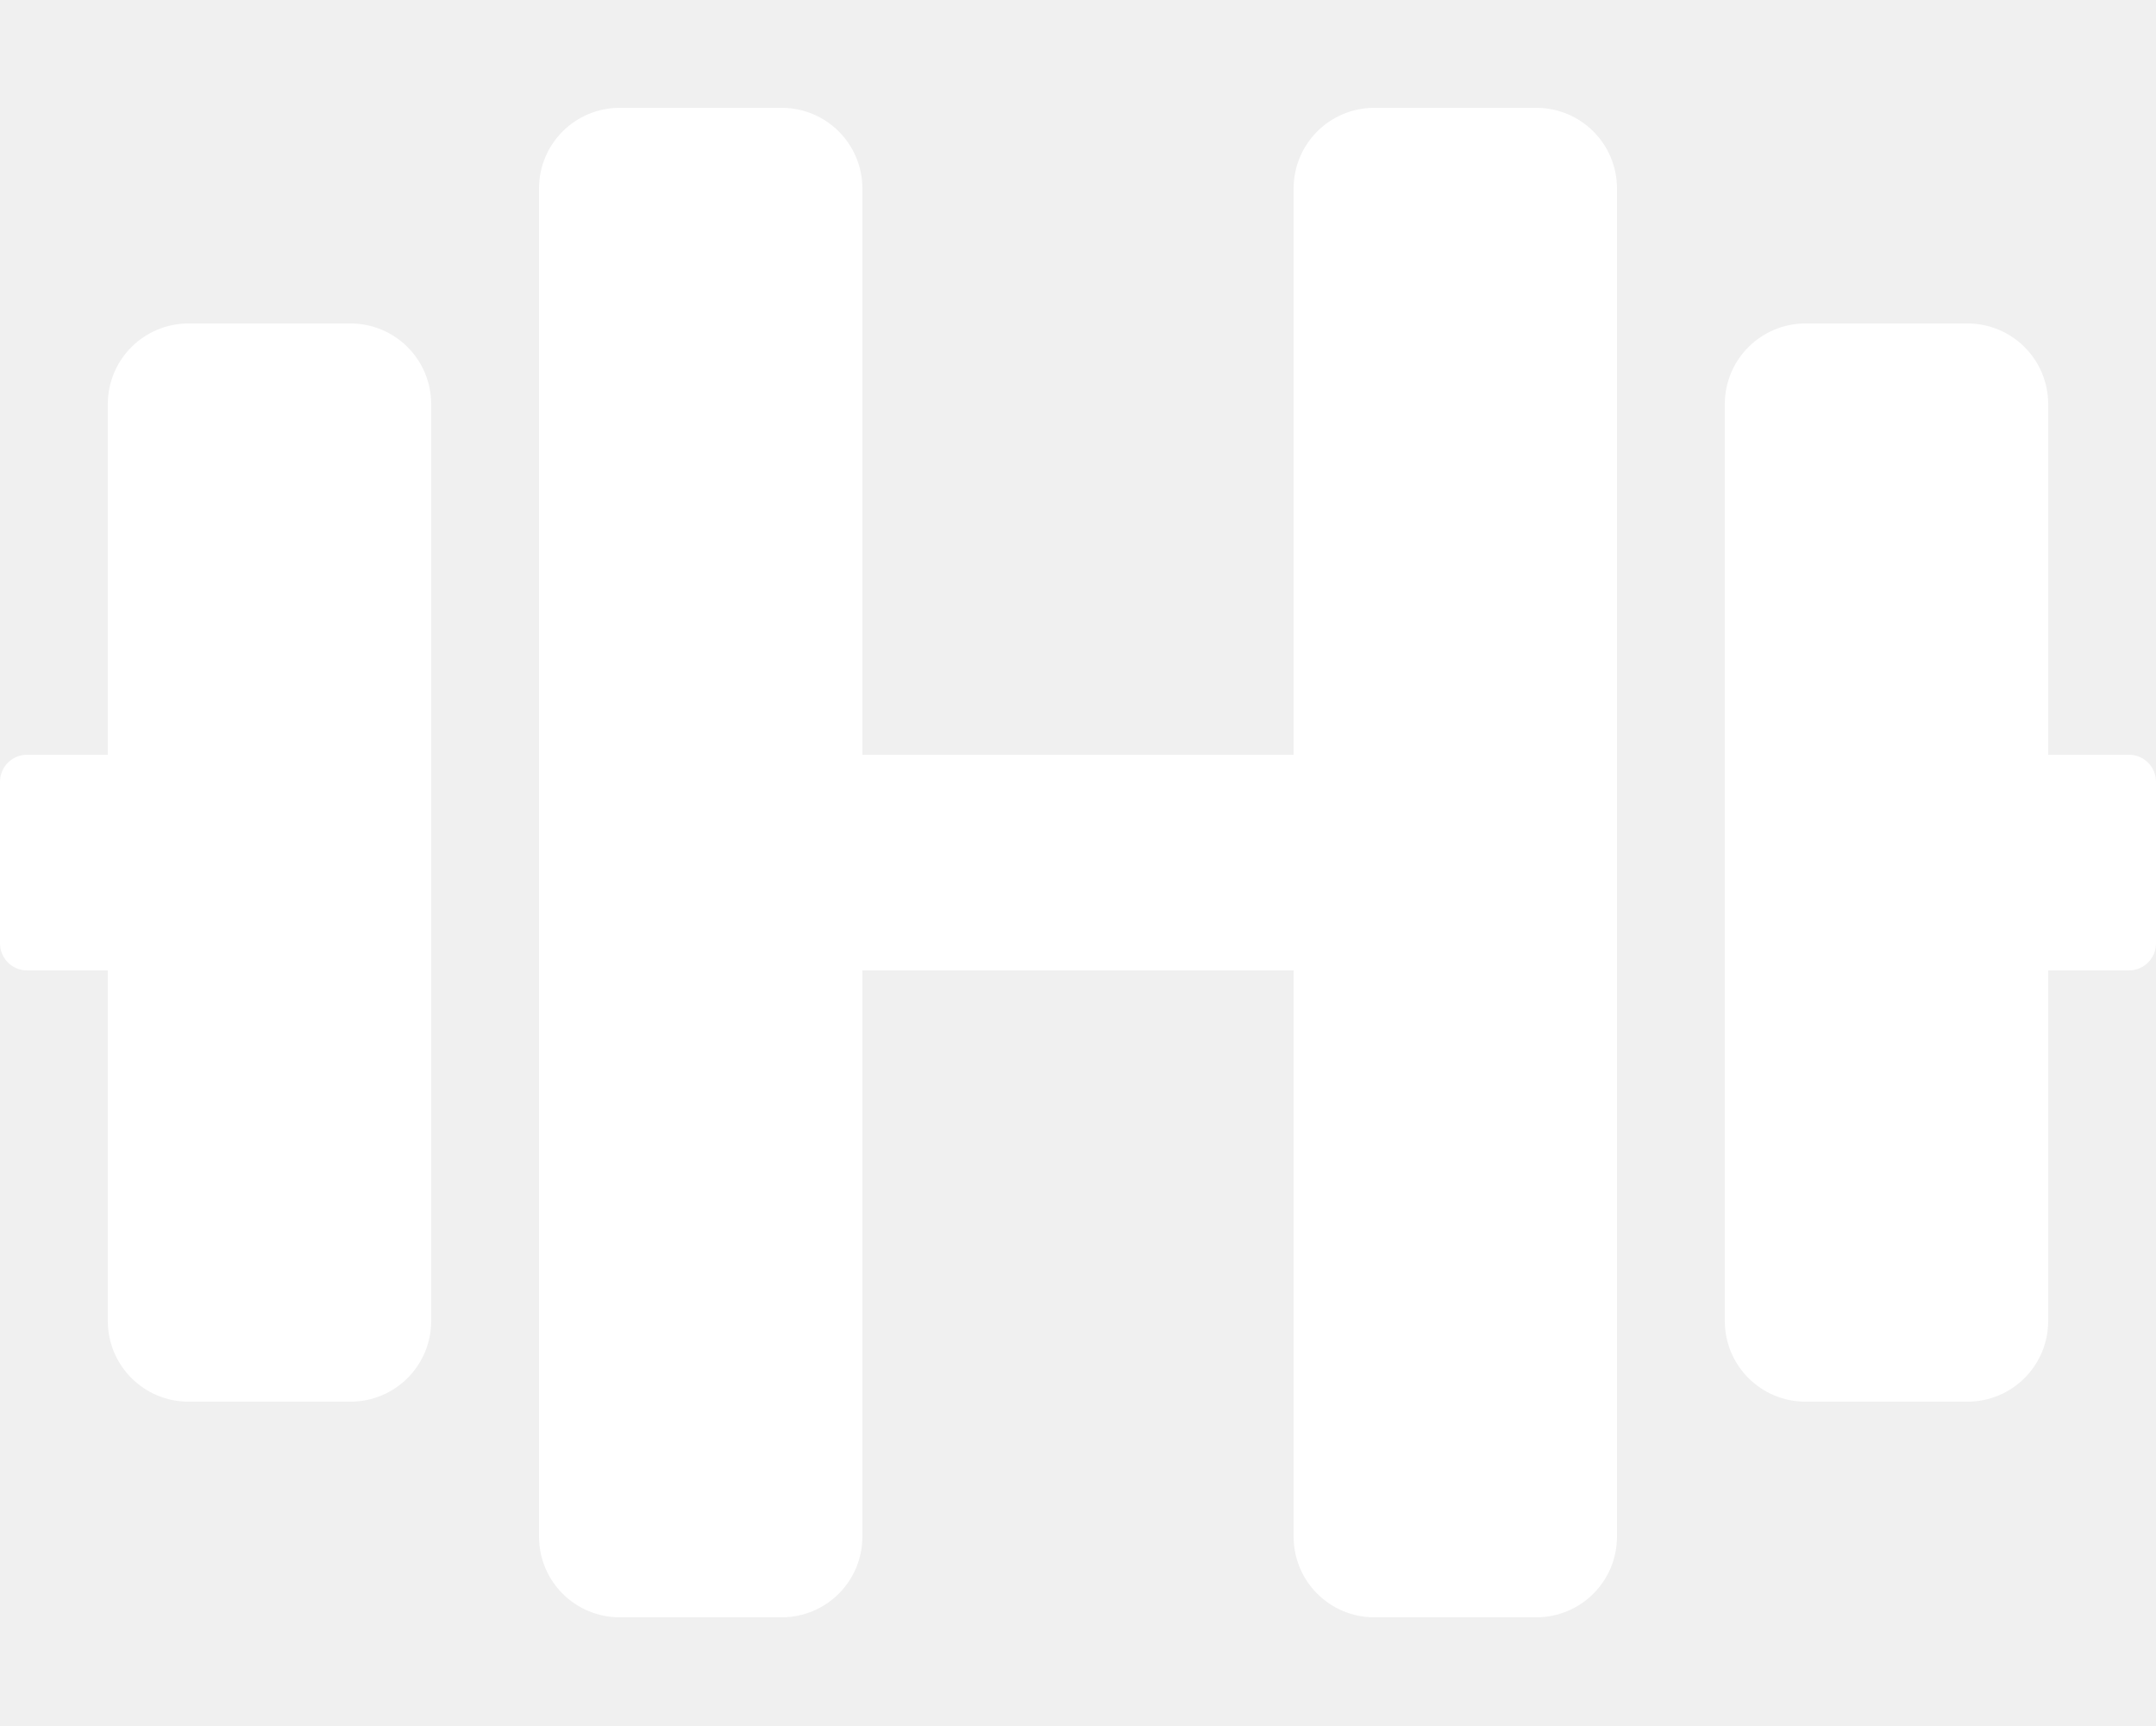
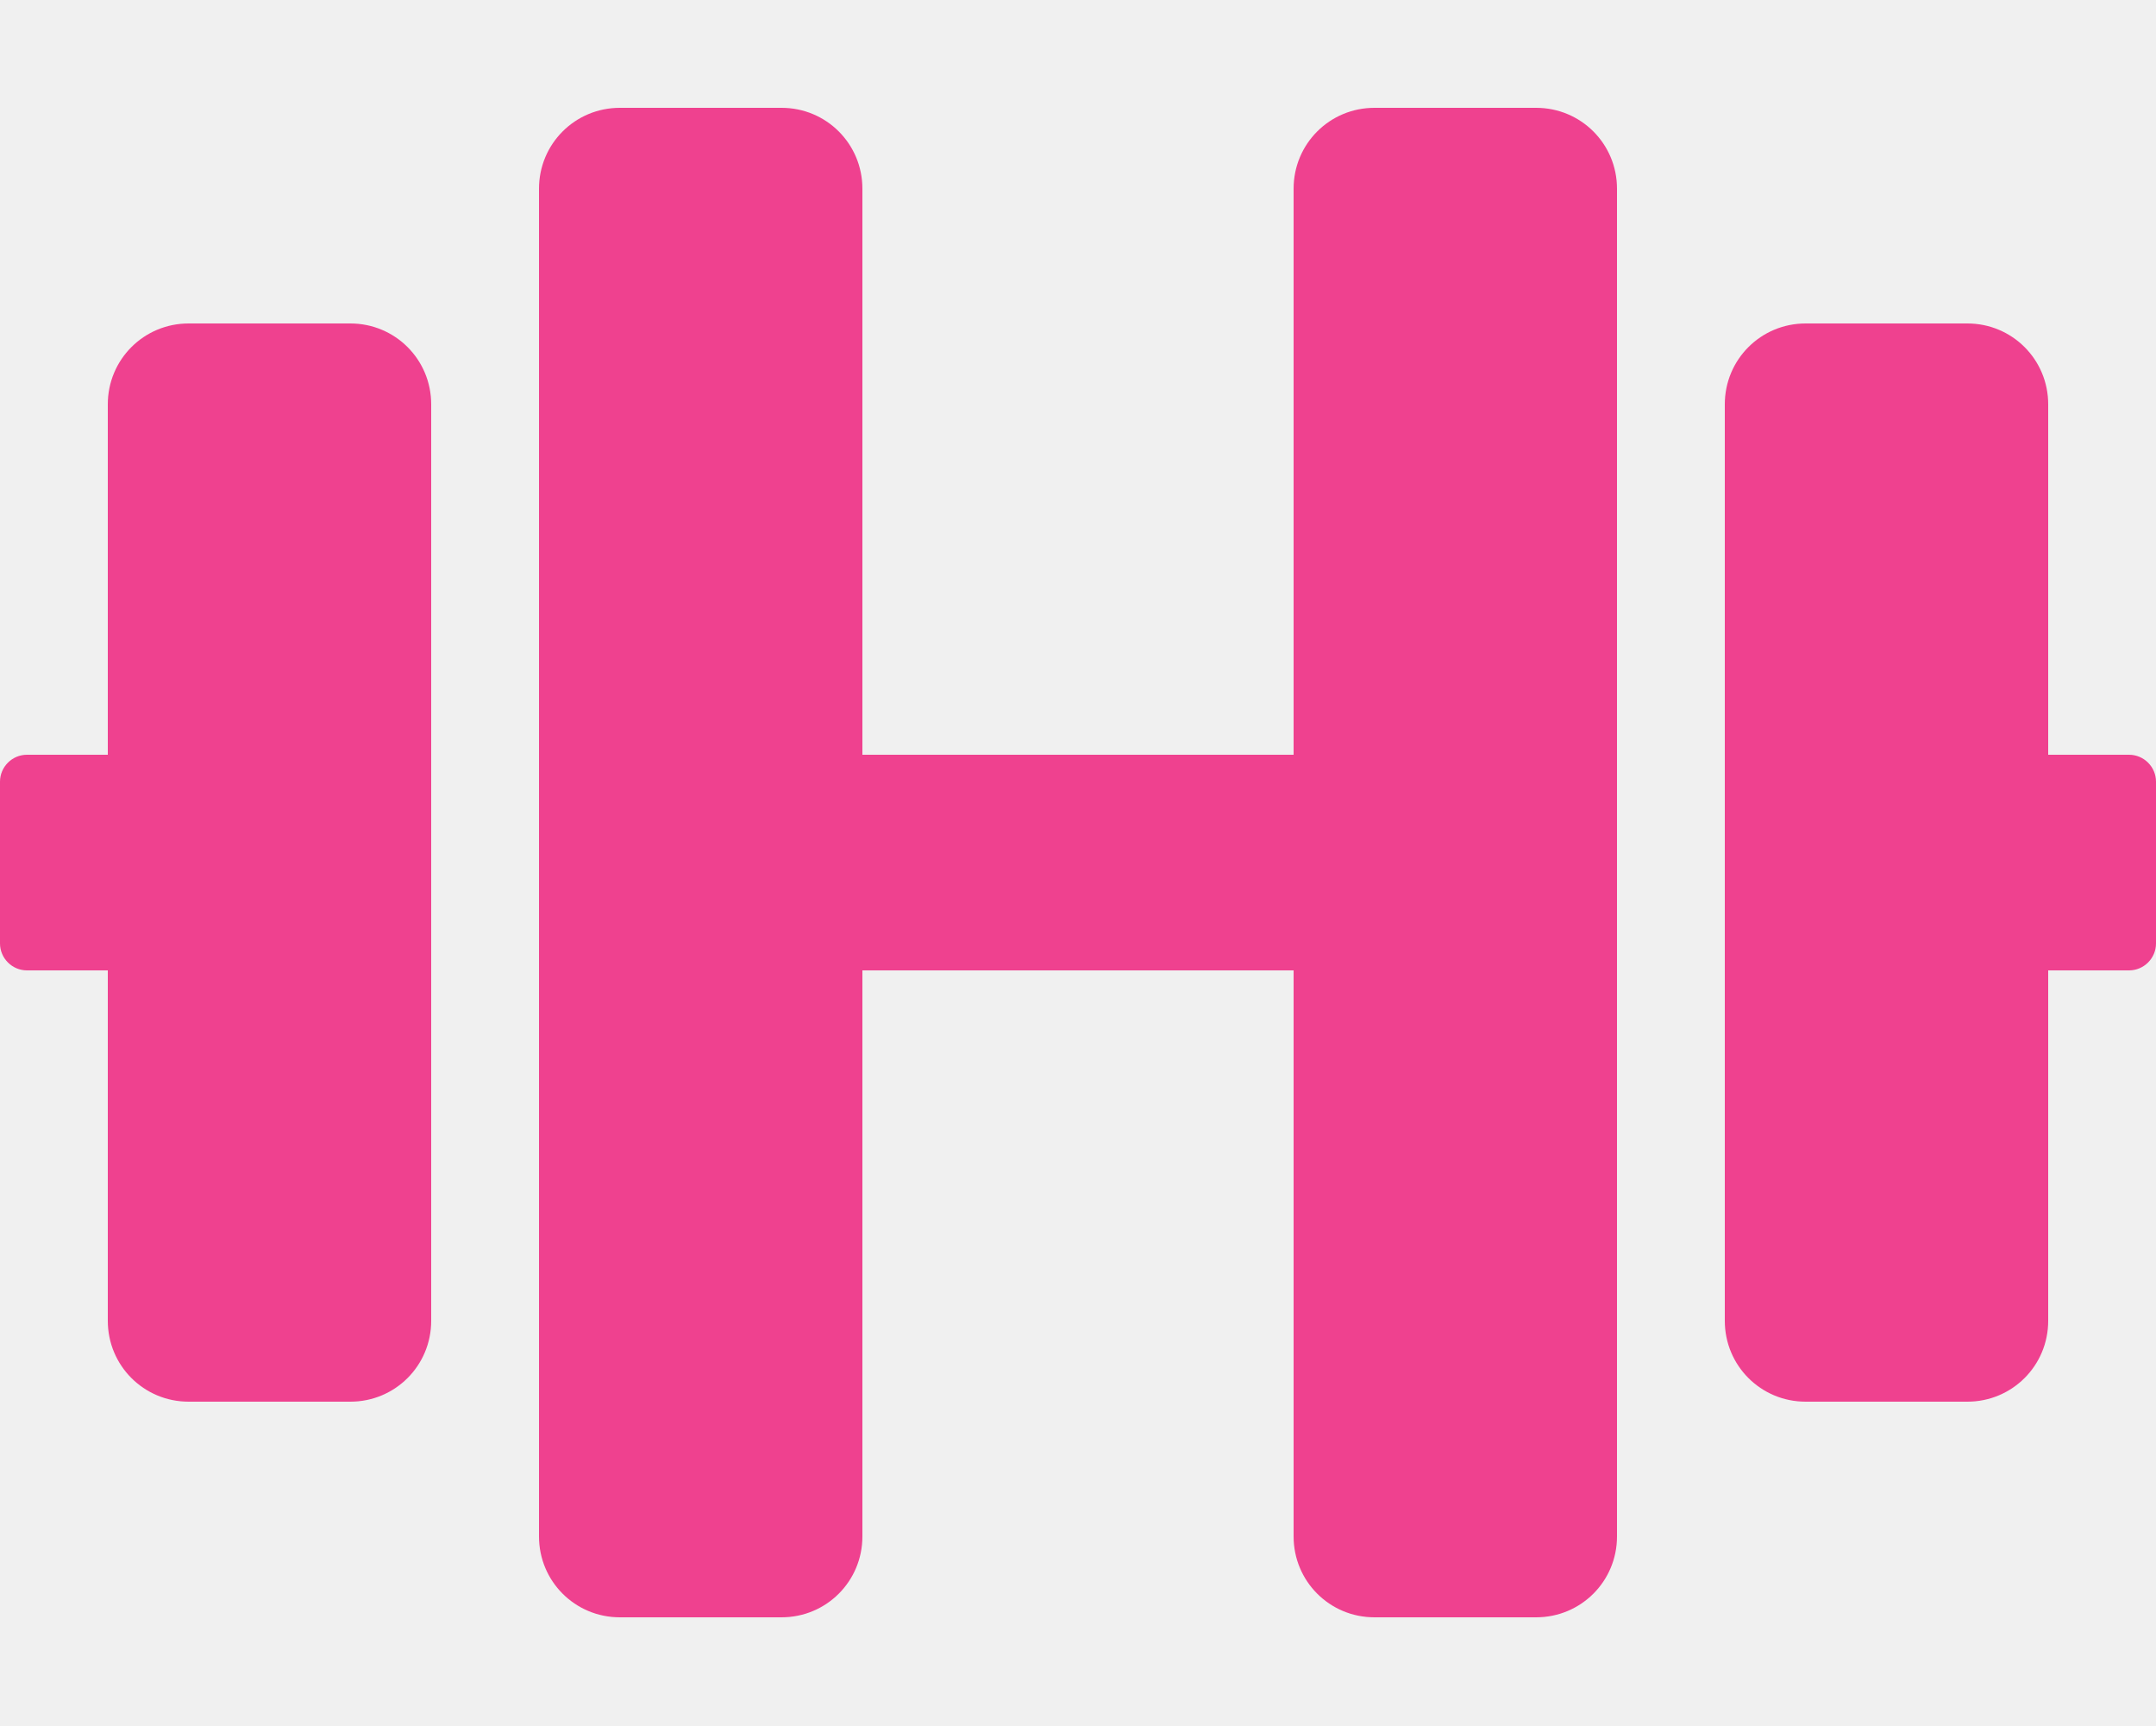
- <svg xmlns="http://www.w3.org/2000/svg" fill="white" height="5em" viewBox="0 0 640 512">
+ <svg xmlns="http://www.w3.org/2000/svg" fill="#EF418F" height="5em" viewBox="0 0 640 512">
  <path d="M104 96H56c-13.3 0-24 10.7-24 24v104H8c-4.4 0-8 3.6-8 8v48c0 4.4 3.6 8 8 8h24v104c0 13.3 10.7 24 24 24h48c13.3 0 24-10.7 24-24V120c0-13.3-10.7-24-24-24zm528 128h-24V120c0-13.3-10.7-24-24-24h-48c-13.3 0-24 10.7-24 24v272c0 13.3 10.7 24 24 24h48c13.3 0 24-10.7 24-24V288h24c4.4 0 8-3.6 8-8v-48c0-4.4-3.6-8-8-8zM456 32h-48c-13.3 0-24 10.7-24 24v168H256V56c0-13.3-10.7-24-24-24h-48c-13.3 0-24 10.7-24 24v400c0 13.3 10.7 24 24 24h48c13.3 0 24-10.7 24-24V288h128v168c0 13.3 10.7 24 24 24h48c13.3 0 24-10.7 24-24V56c0-13.3-10.7-24-24-24z" />
</svg>
